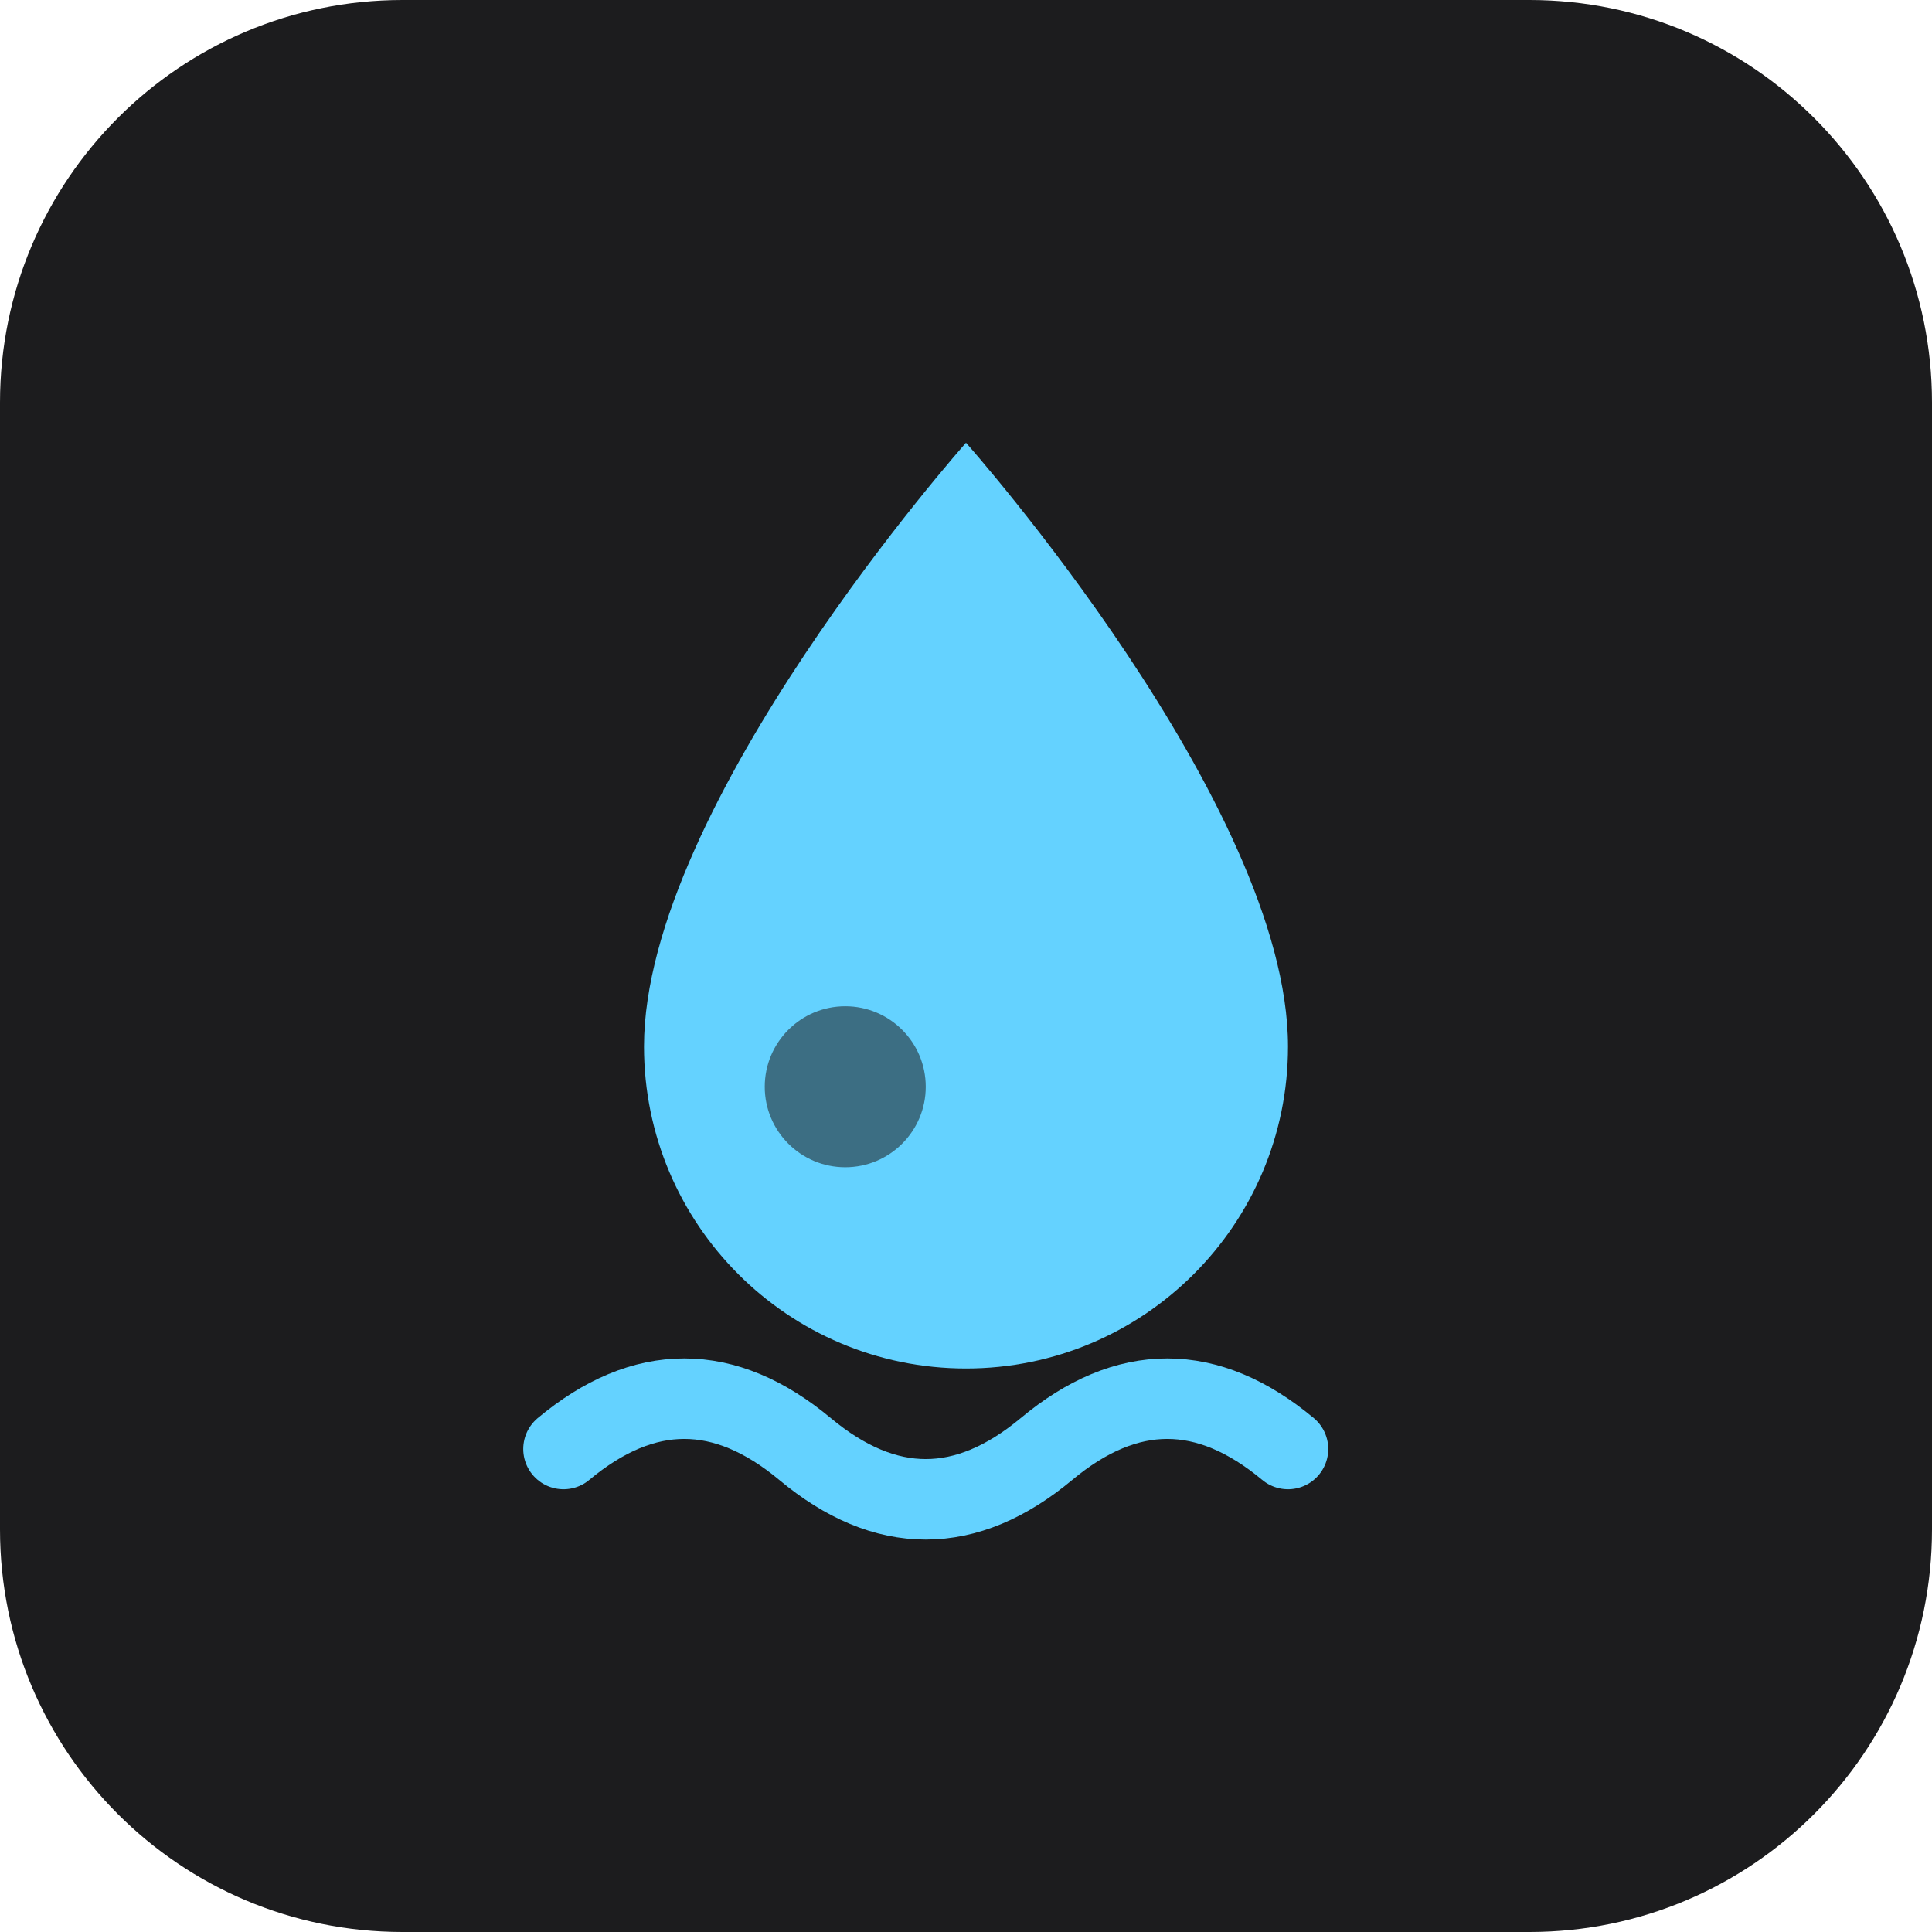
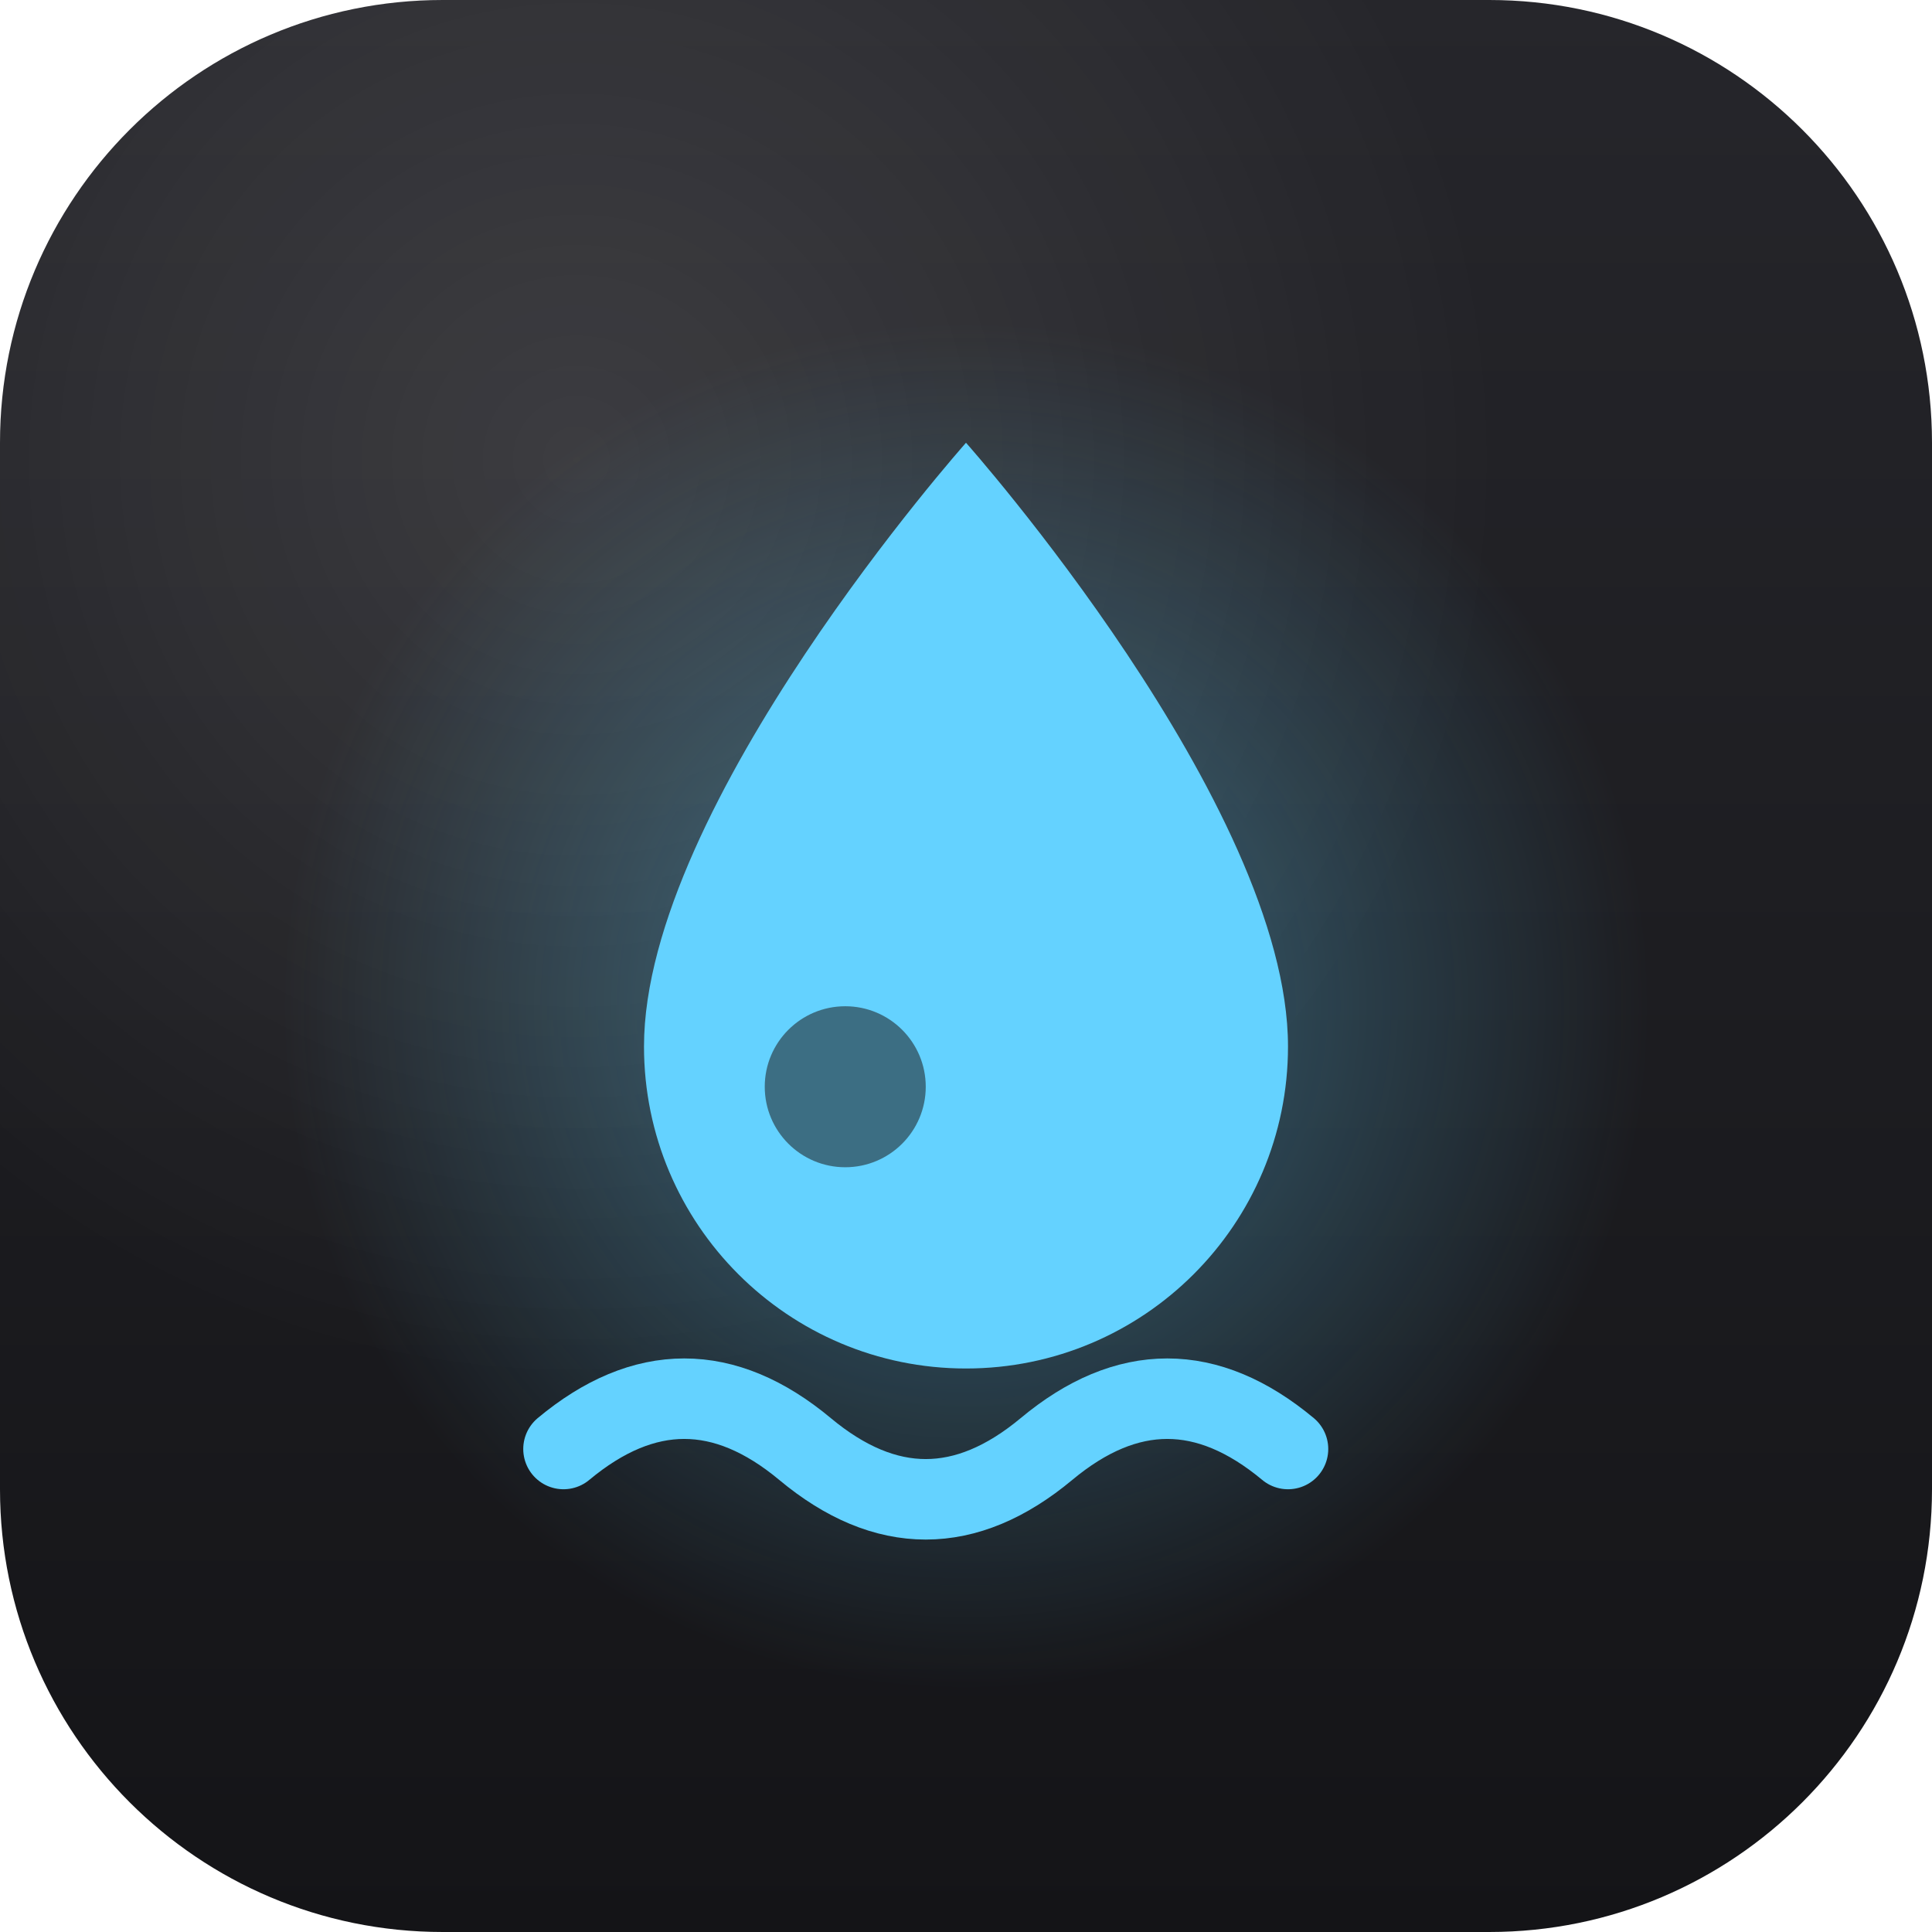
<svg xmlns="http://www.w3.org/2000/svg" width="96" height="96" viewBox="0 0 96 96">
-   <rect width="96" height="96" rx="20" fill="#1C1C1E" />
+   <defs>
+     <linearGradient id="bg" x1="0" y1="0" x2="0" y2="1">
+       <stop offset="0" stop-color="#26262B" />
+       <stop offset="1" stop-color="#141417" />
+     </linearGradient>
+     <radialGradient id="hi" cx="0.30" cy="0.24" r="0.95">
+       <stop offset="0" stop-color="#ffffff" stop-opacity="0.12" />
+       <stop offset="0.5" stop-color="#ffffff" stop-opacity="0" />
+     </radialGradient>
+     <radialGradient id="br" cx="0.5" cy="0.5" r="0.5">
+       <stop offset="0" stop-color="#64D2FF" stop-opacity="0.42" />
+       <stop offset="1" stop-color="#64D2FF" stop-opacity="0" />
+     </radialGradient>
+   </defs>
+   <style>
+     .br{transform-box:fill-box;transform-origin:center;animation:breathe 4.5s ease-in-out infinite}
+     @keyframes breathe{0%{opacity:.22;transform:scale(.94)}50%{opacity:.58;transform:scale(1.06)}100%{opacity:.22;transform:scale(.94)}}
+     @media (prefers-reduced-motion:reduce){.br{animation:none;opacity:.38}}
+   </style>
+   <rect width="96" height="96" rx="22" fill="url(#bg)" />
+   <rect width="96" height="96" rx="22" fill="url(#hi)" />
+   <circle class="br" cx="48" cy="50" r="34" fill="url(#br)" />
  <path d="M48 22 C48 22 32 40 32 52 a16 16 0 0 0 32 0 C64 40 48 22 48 22 z" fill="#64D2FF" />
  <circle cx="42" cy="54" r="4" fill="#1C1C1E" opacity="0.55" />
  <path d="M28 72 q6-5 12 0 t12 0 t12 0" stroke="#64D2FF" stroke-width="4" fill="none" stroke-linecap="round" />
</svg>
